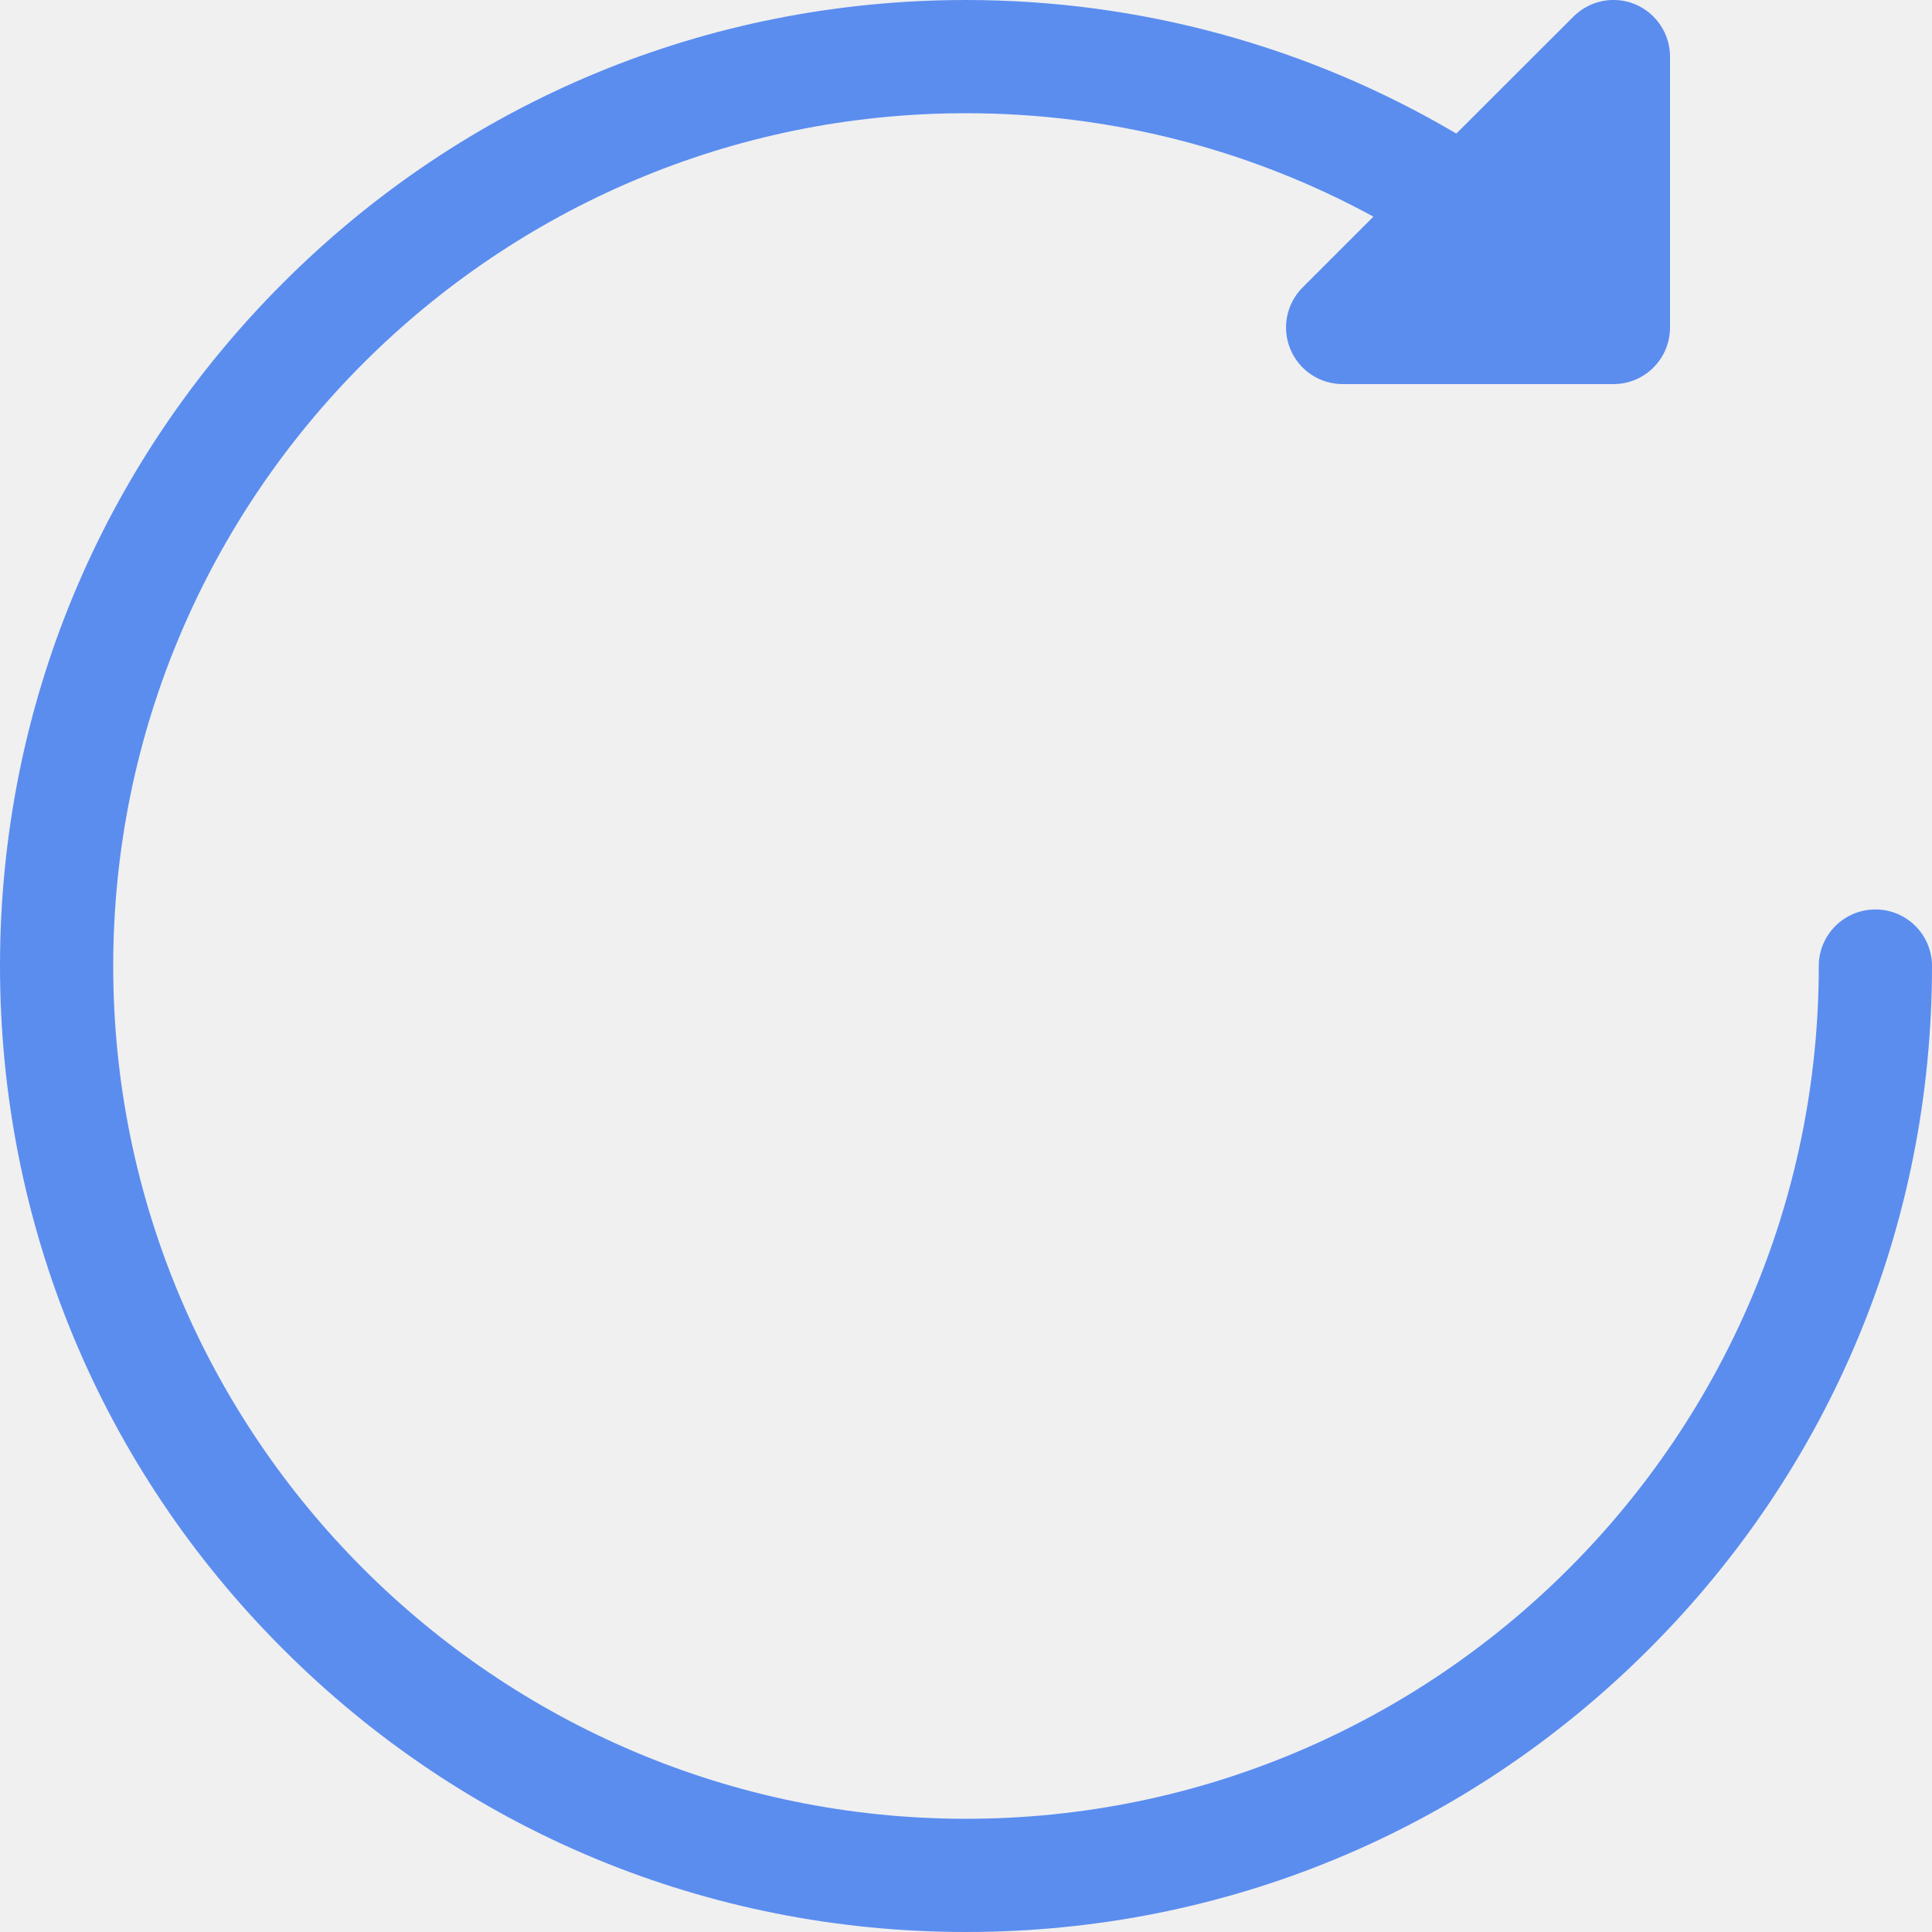
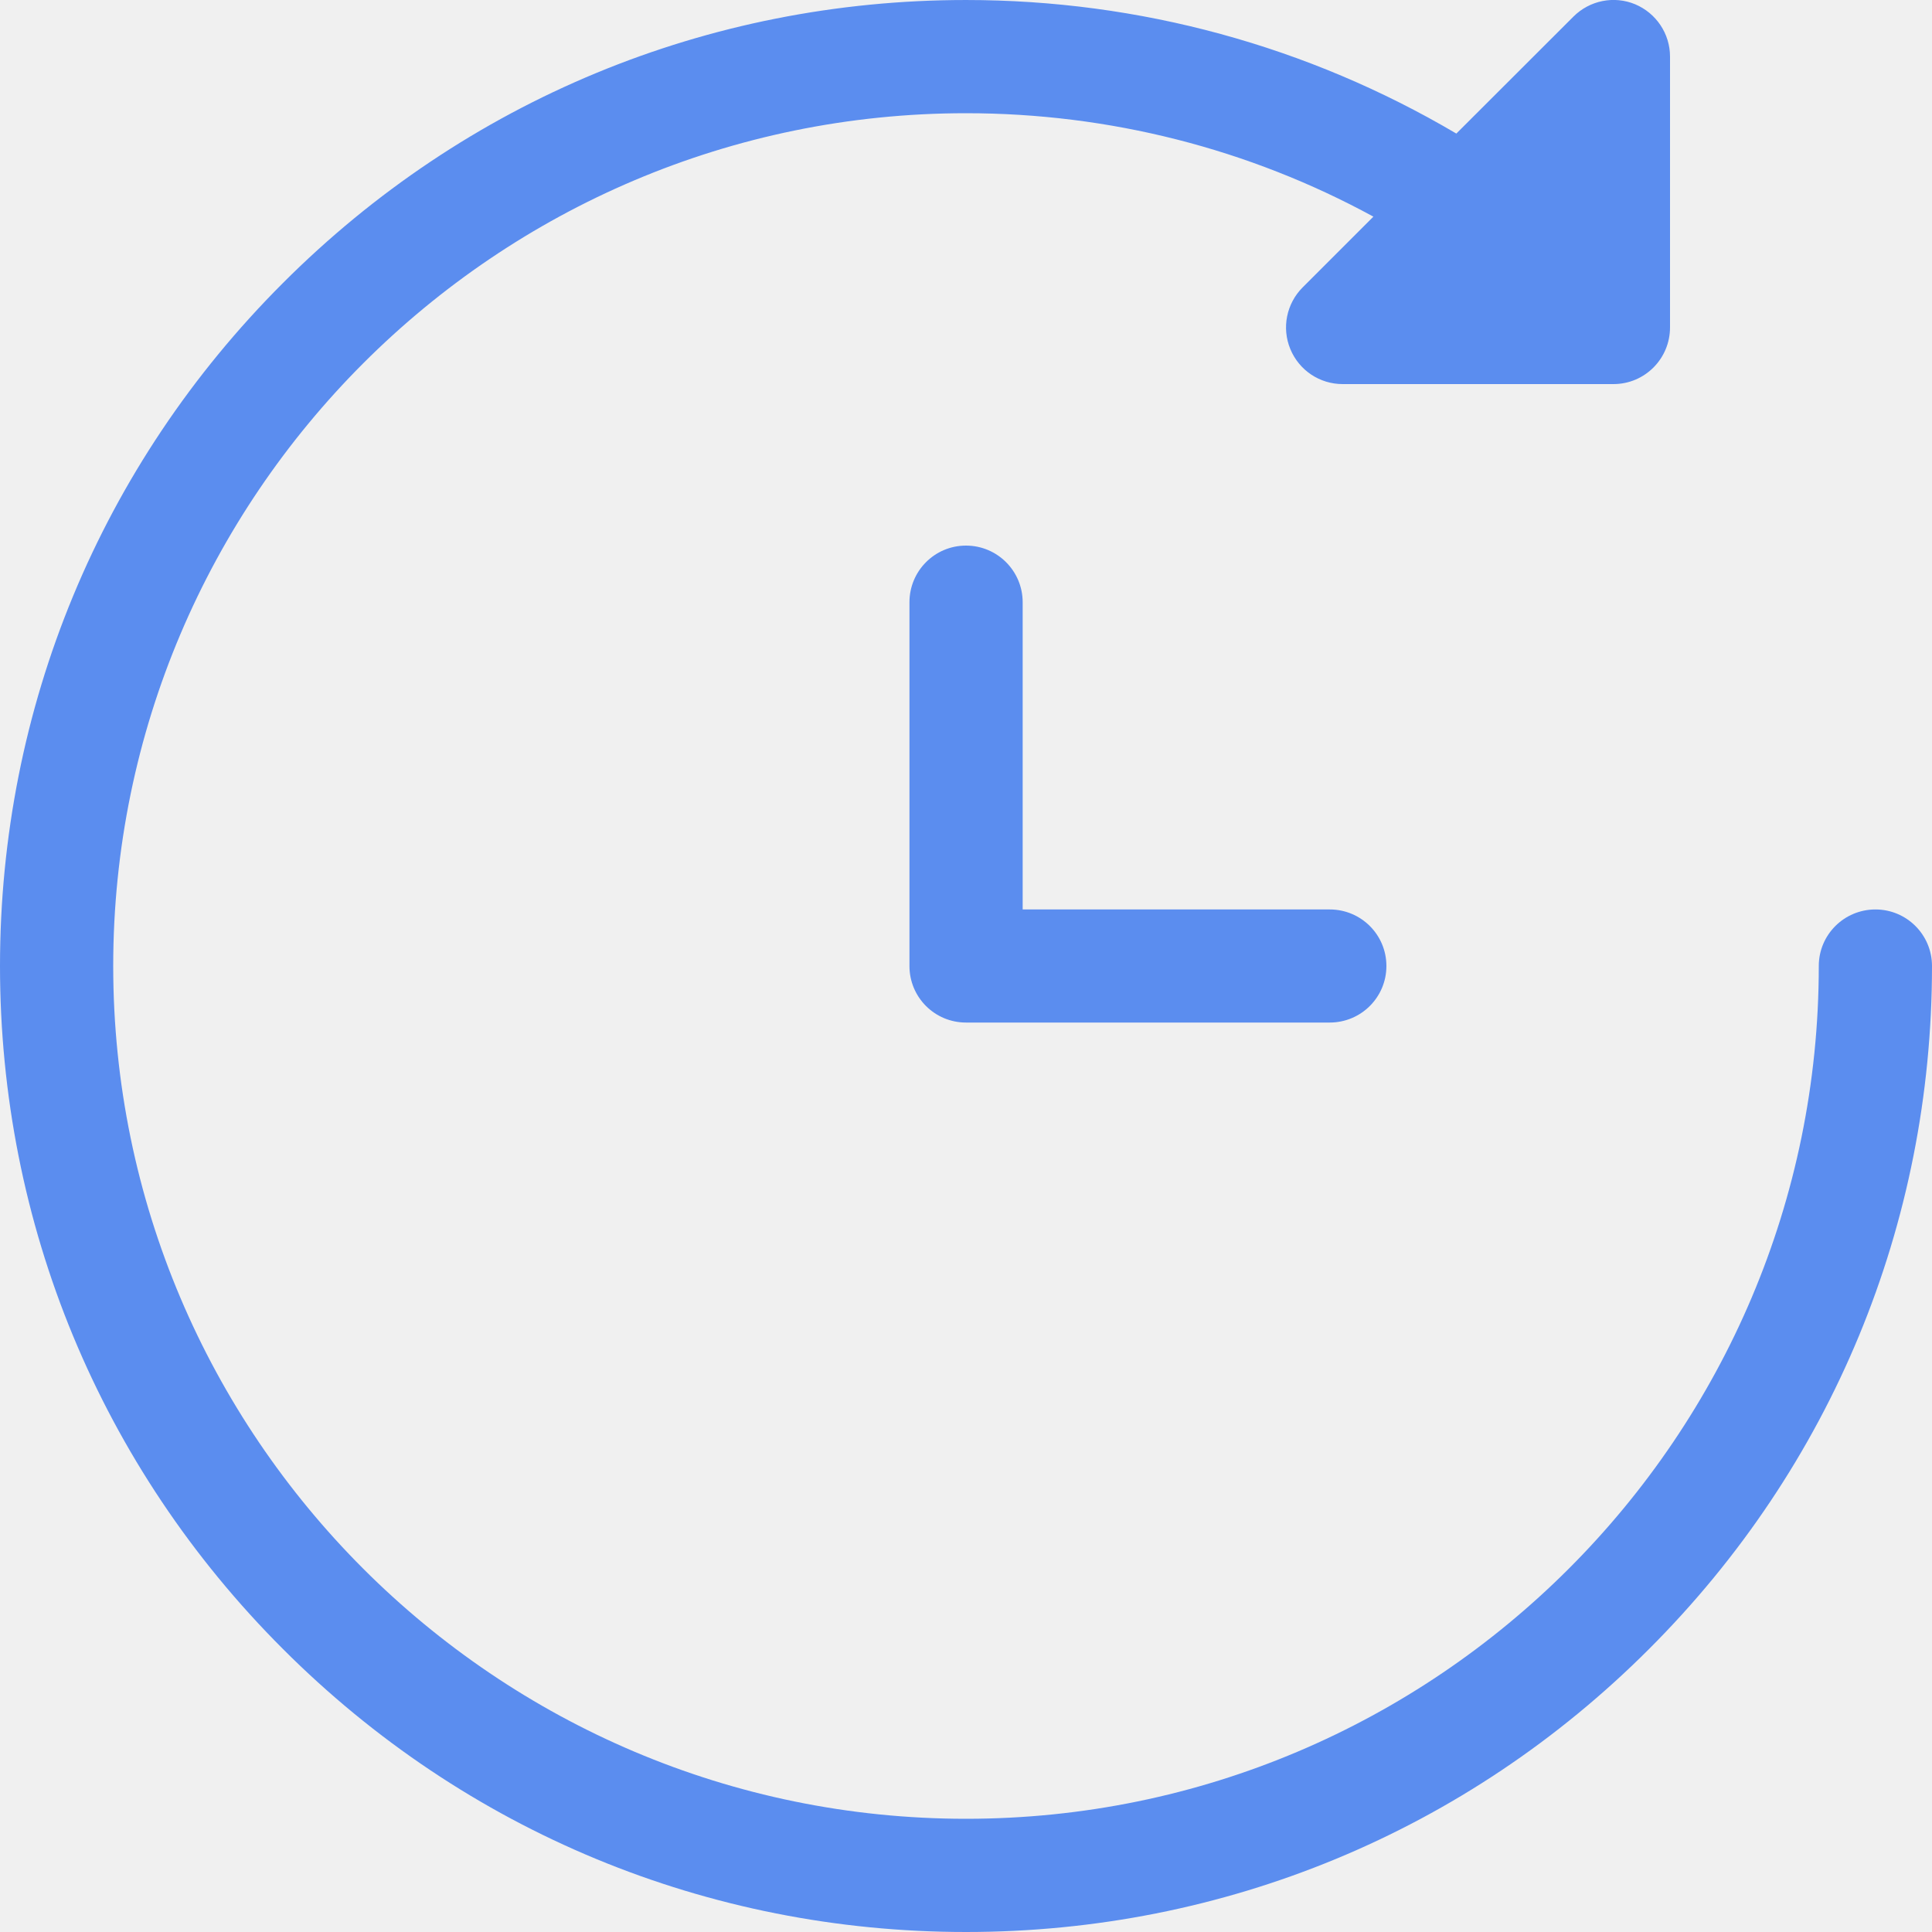
<svg xmlns="http://www.w3.org/2000/svg" width="15" height="15" viewBox="0 0 15 15" fill="none">
-   <path d="M14.561 7.061C14.318 7.061 14.121 7.257 14.121 7.5C14.121 11.151 11.151 14.121 7.5 14.121C3.849 14.121 0.879 11.151 0.879 7.5C0.879 3.849 3.849 0.879 7.5 0.879C8.613 0.879 9.696 1.155 10.663 1.682L10.114 2.231C9.988 2.357 9.95 2.546 10.018 2.71C10.086 2.875 10.246 2.982 10.424 2.982H12.527C12.77 2.982 12.966 2.785 12.966 2.542V0.439C12.966 0.262 12.859 0.102 12.695 0.033C12.531 -0.035 12.342 0.003 12.216 0.129L11.307 1.037C10.156 0.358 8.848 5.67878e-05 7.5 5.67878e-05C5.497 5.67878e-05 3.613 0.78 2.197 2.197C0.78 3.613 0 5.497 0 7.5C0 9.503 0.78 11.387 2.197 12.803C3.613 14.22 5.497 15 7.5 15C9.503 15 11.387 14.22 12.803 12.803C14.22 11.387 15 9.503 15 7.5C15 7.257 14.803 7.061 14.561 7.061Z" fill="#5B8DEF" />
+   <g clip-path="url(#clip0)">
+     <path d="M14.561 7.061C14.318 7.061 14.121 7.257 14.121 7.5C14.121 11.151 11.151 14.121 7.5 14.121C3.849 14.121 0.879 11.151 0.879 7.5C0.879 3.849 3.849 0.879 7.5 0.879C8.613 0.879 9.696 1.155 10.663 1.682L10.114 2.231C9.988 2.357 9.95 2.546 10.018 2.71C10.086 2.875 10.246 2.982 10.424 2.982H12.527C12.77 2.982 12.966 2.785 12.966 2.542V0.439C12.966 0.262 12.859 0.102 12.695 0.033C12.531 -0.035 12.342 0.003 12.216 0.129L11.307 1.037C10.156 0.358 8.848 5.67878e-05 7.5 5.67878e-05C5.497 5.67878e-05 3.613 0.78 2.197 2.197C0.78 3.613 0 5.497 0 7.5C0 9.503 0.78 11.387 2.197 12.803C3.613 14.22 5.497 15 7.5 15C9.503 15 11.387 14.22 12.803 12.803C14.22 11.387 15 9.503 15 7.5C15 7.257 14.803 7.061 14.561 7.061Z" fill="#5B8DEF" />
+     <path d="M10.324 7.061H7.94V4.676C7.94 4.433 7.743 4.236 7.5 4.236C7.257 4.236 7.061 4.433 7.061 4.676V7.5C7.061 7.743 7.257 7.939 7.5 7.939H10.324C10.567 7.939 10.764 7.743 10.764 7.5C10.764 7.257 10.567 7.061 10.324 7.061Z" fill="#5B8DEF" />
+   </g>
+   <defs>
+     <clipPath id="clip0">
+       <rect width="15" height="15" fill="white" />
+     </clipPath>
+   </defs>
</svg>
